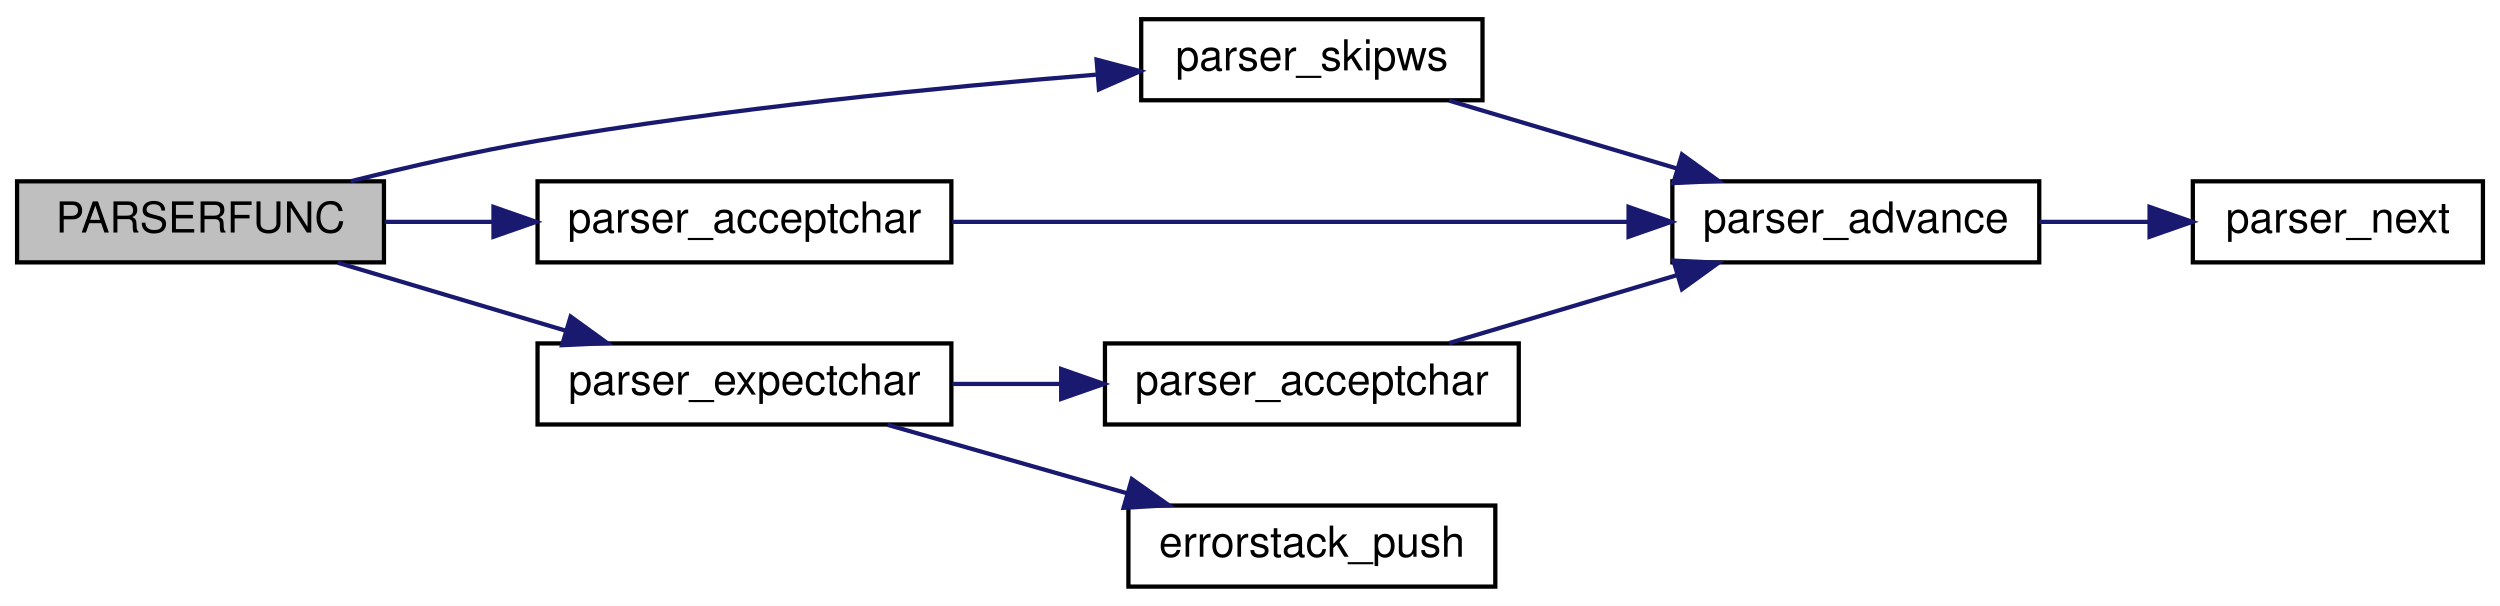
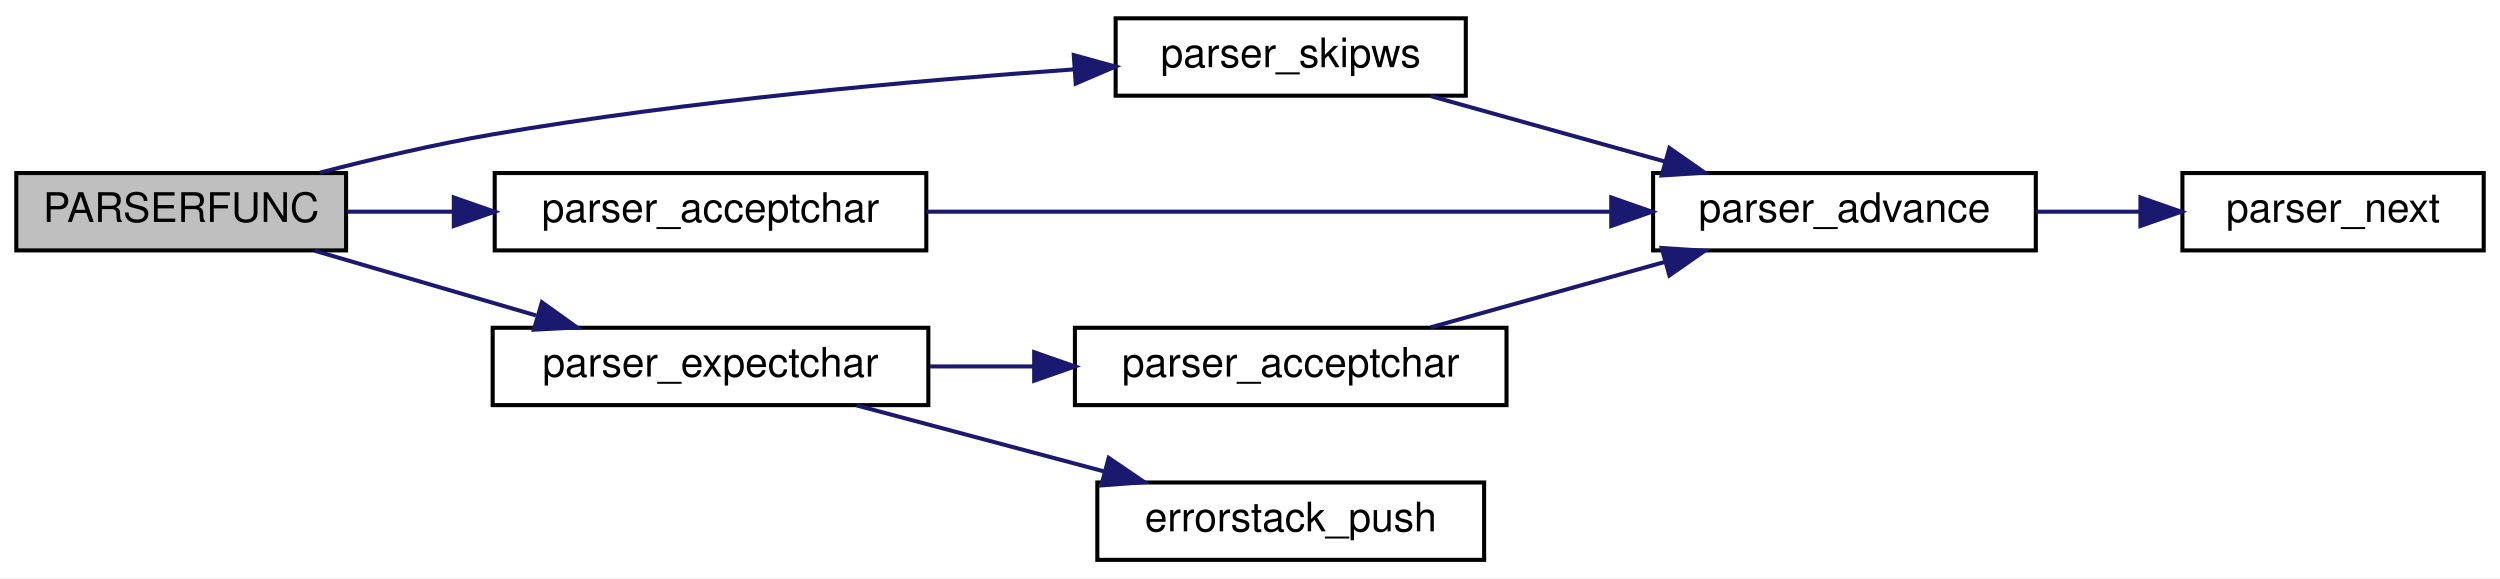
- <svg xmlns="http://www.w3.org/2000/svg" xmlns:xlink="http://www.w3.org/1999/xlink" width="586pt" height="142pt" viewBox="0.00 0.00 586.00 142.00">
+ <svg xmlns="http://www.w3.org/2000/svg" xmlns:xlink="http://www.w3.org/1999/xlink" width="614pt" height="142pt" viewBox="0.00 0.00 614.00 142.00">
  <g id="graph0" class="graph" transform="scale(1 1) rotate(0) translate(4 138)">
-     <polygon fill="#ffffff" stroke="transparent" points="-4,4 -4,-138 582,-138 582,4 -4,4" />
+     <polygon fill="#ffffff" stroke="transparent" points="-4,4 -4,-138 610,-138 610,4 -4,4" />
    <g id="node1" class="node">
      <g id="a_node1">
        <a xlink:title="Either accepts an atom or a bracketed expression.">
-           <polygon fill="#bfbfbf" stroke="#000000" points="0,-76.5 0,-95.5 86,-95.5 86,-76.5 0,-76.5" />
-           <text text-anchor="middle" x="43" y="-83.5" font-family="Helvetica,sans-Serif" font-size="10.00" fill="#000000">PARSERFUNC</text>
+           <polygon fill="#bfbfbf" stroke="#000000" points="0,-76.5 0,-95.5 81,-95.5 81,-76.5 0,-76.5" />
+           <text text-anchor="middle" x="40.5" y="-83.5" font-family="Helvetica,sans-Serif" font-size="10.00" fill="#000000">PARSERFUNC</text>
        </a>
      </g>
    </g>
    <g id="node2" class="node">
      <g id="a_node2">
        <a xlink:href="parser_8h.html#a8c4c57eca60b2cec9a372a04abea456d" target="_top" xlink:title="Advances the parser as long as it can find whitespace.">
-           <polygon fill="#ffffff" stroke="#000000" points="263.5,-114.5 263.5,-133.5 343.5,-133.5 343.5,-114.5 263.5,-114.5" />
-           <text text-anchor="middle" x="303.5" y="-121.5" font-family="Helvetica,sans-Serif" font-size="10.00" fill="#000000">parser_skipws</text>
+           <polygon fill="#ffffff" stroke="#000000" points="270,-114.5 270,-133.5 356,-133.5 356,-114.5 270,-114.5" />
+           <text text-anchor="middle" x="313" y="-121.5" font-family="Helvetica,sans-Serif" font-size="10.00" fill="#000000">parser_skipws</text>
        </a>
      </g>
    </g>
    <g id="edge1" class="edge">
-       <path fill="none" stroke="#191970" d="M78.187,-95.513C91.792,-98.914 107.541,-102.516 122,-105 165.908,-112.545 216.342,-117.534 252.885,-120.498" />
-       <polygon fill="#191970" stroke="#191970" points="253.037,-124.021 263.281,-121.317 253.587,-117.042 253.037,-124.021" />
+       <path fill="none" stroke="#191970" d="M74.547,-95.593C87.718,-99.004 102.973,-102.592 117,-105 164.942,-113.231 220.139,-118.182 259.716,-120.956" />
+       <polygon fill="#191970" stroke="#191970" points="259.722,-124.465 269.936,-121.649 260.195,-117.481 259.722,-124.465" />
    </g>
    <g id="node5" class="node">
      <g id="a_node5">
        <a xlink:href="parser_8h.html#a1a00af051004cb18edac760f39982eea" target="_top" xlink:title="Searches for the given character, advances the parser if it found it.">
-           <polygon fill="#ffffff" stroke="#000000" points="122,-76.5 122,-95.5 219,-95.5 219,-76.5 122,-76.5" />
+           <polygon fill="#ffffff" stroke="#000000" points="117.5,-76.5 117.5,-95.5 223.5,-95.5 223.5,-76.5 117.5,-76.5" />
          <text text-anchor="middle" x="170.5" y="-83.5" font-family="Helvetica,sans-Serif" font-size="10.00" fill="#000000">parser_acceptchar</text>
        </a>
      </g>
    </g>
    <g id="edge4" class="edge">
-       <path fill="none" stroke="#191970" d="M86.166,-86C94.281,-86 102.894,-86 111.397,-86" />
-       <polygon fill="#191970" stroke="#191970" points="111.672,-89.5 121.672,-86 111.672,-82.5 111.672,-89.5" />
+       <path fill="none" stroke="#191970" d="M81.276,-86C89.518,-86 98.367,-86 107.174,-86" />
+       <polygon fill="#191970" stroke="#191970" points="107.456,-89.5 117.456,-86 107.456,-82.5 107.456,-89.5" />
    </g>
    <g id="node6" class="node">
      <g id="a_node6">
        <a xlink:href="parser_8h.html#ad7f3825521eb3e5bd3af734357caa4d6" target="_top" xlink:title="If the parser can accept the given character, accept it, else push an error on the parsers errorstack...">
-           <polygon fill="#ffffff" stroke="#000000" points="122,-38.5 122,-57.5 219,-57.5 219,-38.5 122,-38.5" />
+           <polygon fill="#ffffff" stroke="#000000" points="117,-38.5 117,-57.5 224,-57.5 224,-38.5 117,-38.5" />
          <text text-anchor="middle" x="170.5" y="-45.5" font-family="Helvetica,sans-Serif" font-size="10.00" fill="#000000">parser_expectchar</text>
        </a>
      </g>
    </g>
    <g id="edge6" class="edge">
-       <path fill="none" stroke="#191970" d="M75.174,-76.411C91.331,-71.596 111.108,-65.701 128.452,-60.532" />
-       <polygon fill="#191970" stroke="#191970" points="129.753,-63.796 138.337,-57.586 127.754,-57.088 129.753,-63.796" />
+       <path fill="none" stroke="#191970" d="M73.305,-76.411C89.778,-71.596 109.943,-65.701 127.627,-60.532" />
+       <polygon fill="#191970" stroke="#191970" points="129.09,-63.751 137.706,-57.586 127.126,-57.032 129.09,-63.751" />
    </g>
    <g id="node3" class="node">
      <g id="a_node3">
        <a xlink:href="parserutil_8c.html#a2d9e8c20025b7b883c4e87790685a6ad" target="_top" xlink:title="Proxy to parser_next.">
-           <polygon fill="#ffffff" stroke="#000000" points="388,-76.5 388,-95.5 474,-95.5 474,-76.5 388,-76.5" />
-           <text text-anchor="middle" x="431" y="-83.5" font-family="Helvetica,sans-Serif" font-size="10.00" fill="#000000">parser_advance</text>
+           <polygon fill="#ffffff" stroke="#000000" points="402,-76.5 402,-95.5 496,-95.5 496,-76.5 402,-76.5" />
+           <text text-anchor="middle" x="449" y="-83.5" font-family="Helvetica,sans-Serif" font-size="10.00" fill="#000000">parser_advance</text>
        </a>
      </g>
    </g>
    <g id="edge2" class="edge">
-       <path fill="none" stroke="#191970" d="M335.674,-114.411C351.831,-109.596 371.608,-103.701 388.952,-98.532" />
-       <polygon fill="#191970" stroke="#191970" points="390.253,-101.796 398.837,-95.586 388.253,-95.088 390.253,-101.796" />
+       <path fill="none" stroke="#191970" d="M347.318,-114.411C364.794,-109.528 386.241,-103.536 404.925,-98.315" />
+       <polygon fill="#191970" stroke="#191970" points="406.003,-101.648 414.692,-95.586 404.119,-94.906 406.003,-101.648" />
    </g>
    <g id="node4" class="node">
      <g id="a_node4">
        <a xlink:href="parserutil_8c.html#ab25a97ff31329fe9461666bfe2dc6f2c" target="_top" xlink:title="Iterate the parser.">
-           <polygon fill="#ffffff" stroke="#000000" points="510,-76.5 510,-95.5 578,-95.5 578,-76.5 510,-76.5" />
-           <text text-anchor="middle" x="544" y="-83.5" font-family="Helvetica,sans-Serif" font-size="10.00" fill="#000000">parser_next</text>
+           <polygon fill="#ffffff" stroke="#000000" points="532,-76.5 532,-95.5 606,-95.5 606,-76.5 532,-76.5" />
+           <text text-anchor="middle" x="569" y="-83.5" font-family="Helvetica,sans-Serif" font-size="10.00" fill="#000000">parser_next</text>
        </a>
      </g>
    </g>
    <g id="edge3" class="edge">
-       <path fill="none" stroke="#191970" d="M474.043,-86C482.468,-86 491.317,-86 499.779,-86" />
-       <polygon fill="#191970" stroke="#191970" points="499.856,-89.5 509.856,-86 499.856,-82.5 499.856,-89.5" />
+       <path fill="none" stroke="#191970" d="M496.083,-86C504.485,-86 513.243,-86 521.653,-86" />
+       <polygon fill="#191970" stroke="#191970" points="521.692,-89.5 531.692,-86 521.692,-82.5 521.692,-89.5" />
    </g>
    <g id="edge5" class="edge">
-       <path fill="none" stroke="#191970" d="M219.192,-86C264.235,-86 331.052,-86 377.552,-86" />
-       <polygon fill="#191970" stroke="#191970" points="377.735,-89.5 387.735,-86 377.735,-82.5 377.735,-89.5" />
+       <path fill="none" stroke="#191970" d="M223.539,-86C271.572,-86 342.168,-86 391.529,-86" />
+       <polygon fill="#191970" stroke="#191970" points="391.724,-89.5 401.724,-86 391.724,-82.5 391.724,-89.5" />
    </g>
    <g id="node7" class="node">
      <g id="a_node7">
        <a xlink:href="parserutil_8c.html#a1a00af051004cb18edac760f39982eea" target="_top" xlink:title="Searches for the given character, advances the parser if it found it.">
-           <polygon fill="#ffffff" stroke="#000000" points="255,-38.5 255,-57.5 352,-57.5 352,-38.5 255,-38.5" />
-           <text text-anchor="middle" x="303.5" y="-45.5" font-family="Helvetica,sans-Serif" font-size="10.00" fill="#000000">parser_acceptchar</text>
+           <polygon fill="#ffffff" stroke="#000000" points="260,-38.5 260,-57.5 366,-57.5 366,-38.5 260,-38.5" />
+           <text text-anchor="middle" x="313" y="-45.5" font-family="Helvetica,sans-Serif" font-size="10.00" fill="#000000">parser_acceptchar</text>
        </a>
      </g>
    </g>
    <g id="edge7" class="edge">
-       <path fill="none" stroke="#191970" d="M219.269,-48C227.491,-48 236.104,-48 244.551,-48" />
-       <polygon fill="#191970" stroke="#191970" points="244.737,-51.5 254.737,-48 244.737,-44.5 244.737,-51.5" />
+       <path fill="none" stroke="#191970" d="M224.373,-48C232.666,-48 241.293,-48 249.768,-48" />
+       <polygon fill="#191970" stroke="#191970" points="249.995,-51.5 259.995,-48 249.995,-44.5 249.995,-51.5" />
    </g>
    <g id="node8" class="node">
      <g id="a_node8">
-         <a xlink:href="error_8c.html#a1febf822c4d9249dd4afd09c5d5f87bb" target="_top" xlink:title="Construct a new error object out of parameters, and push it to the errorstack.">
-           <polygon fill="#ffffff" stroke="#000000" points="260.5,-.5 260.5,-19.5 346.5,-19.5 346.5,-.5 260.5,-.5" />
-           <text text-anchor="middle" x="303.5" y="-7.5" font-family="Helvetica,sans-Serif" font-size="10.00" fill="#000000">errorstack_push</text>
+         <a xlink:href="error_8c.html#ae07365063509d8944da638087336597b" target="_top" xlink:title="Construct a new error object out of parameters, and push it to the errorstack.">
+           <polygon fill="#ffffff" stroke="#000000" points="265.5,-.5 265.5,-19.5 360.5,-19.5 360.5,-.5 265.5,-.5" />
+           <text text-anchor="middle" x="313" y="-7.5" font-family="Helvetica,sans-Serif" font-size="10.00" fill="#000000">errorstack_push</text>
        </a>
      </g>
    </g>
    <g id="edge9" class="edge">
-       <path fill="none" stroke="#191970" d="M204.061,-38.411C221.073,-33.551 241.932,-27.591 260.145,-22.387" />
-       <polygon fill="#191970" stroke="#191970" points="261.296,-25.699 269.949,-19.586 259.372,-18.968 261.296,-25.699" />
+       <path fill="none" stroke="#191970" d="M206.459,-38.411C224.939,-33.483 247.656,-27.425 267.359,-22.171" />
+       <polygon fill="#191970" stroke="#191970" points="268.292,-25.544 277.053,-19.586 266.488,-18.781 268.292,-25.544" />
    </g>
    <g id="edge8" class="edge">
-       <path fill="none" stroke="#191970" d="M335.674,-57.589C351.831,-62.404 371.608,-68.299 388.952,-73.468" />
-       <polygon fill="#191970" stroke="#191970" points="388.253,-76.912 398.837,-76.414 390.253,-70.204 388.253,-76.912" />
+       <path fill="none" stroke="#191970" d="M347.318,-57.589C364.794,-62.472 386.241,-68.464 404.925,-73.685" />
+       <polygon fill="#191970" stroke="#191970" points="404.119,-77.094 414.692,-76.414 406.003,-70.352 404.119,-77.094" />
    </g>
  </g>
</svg>
